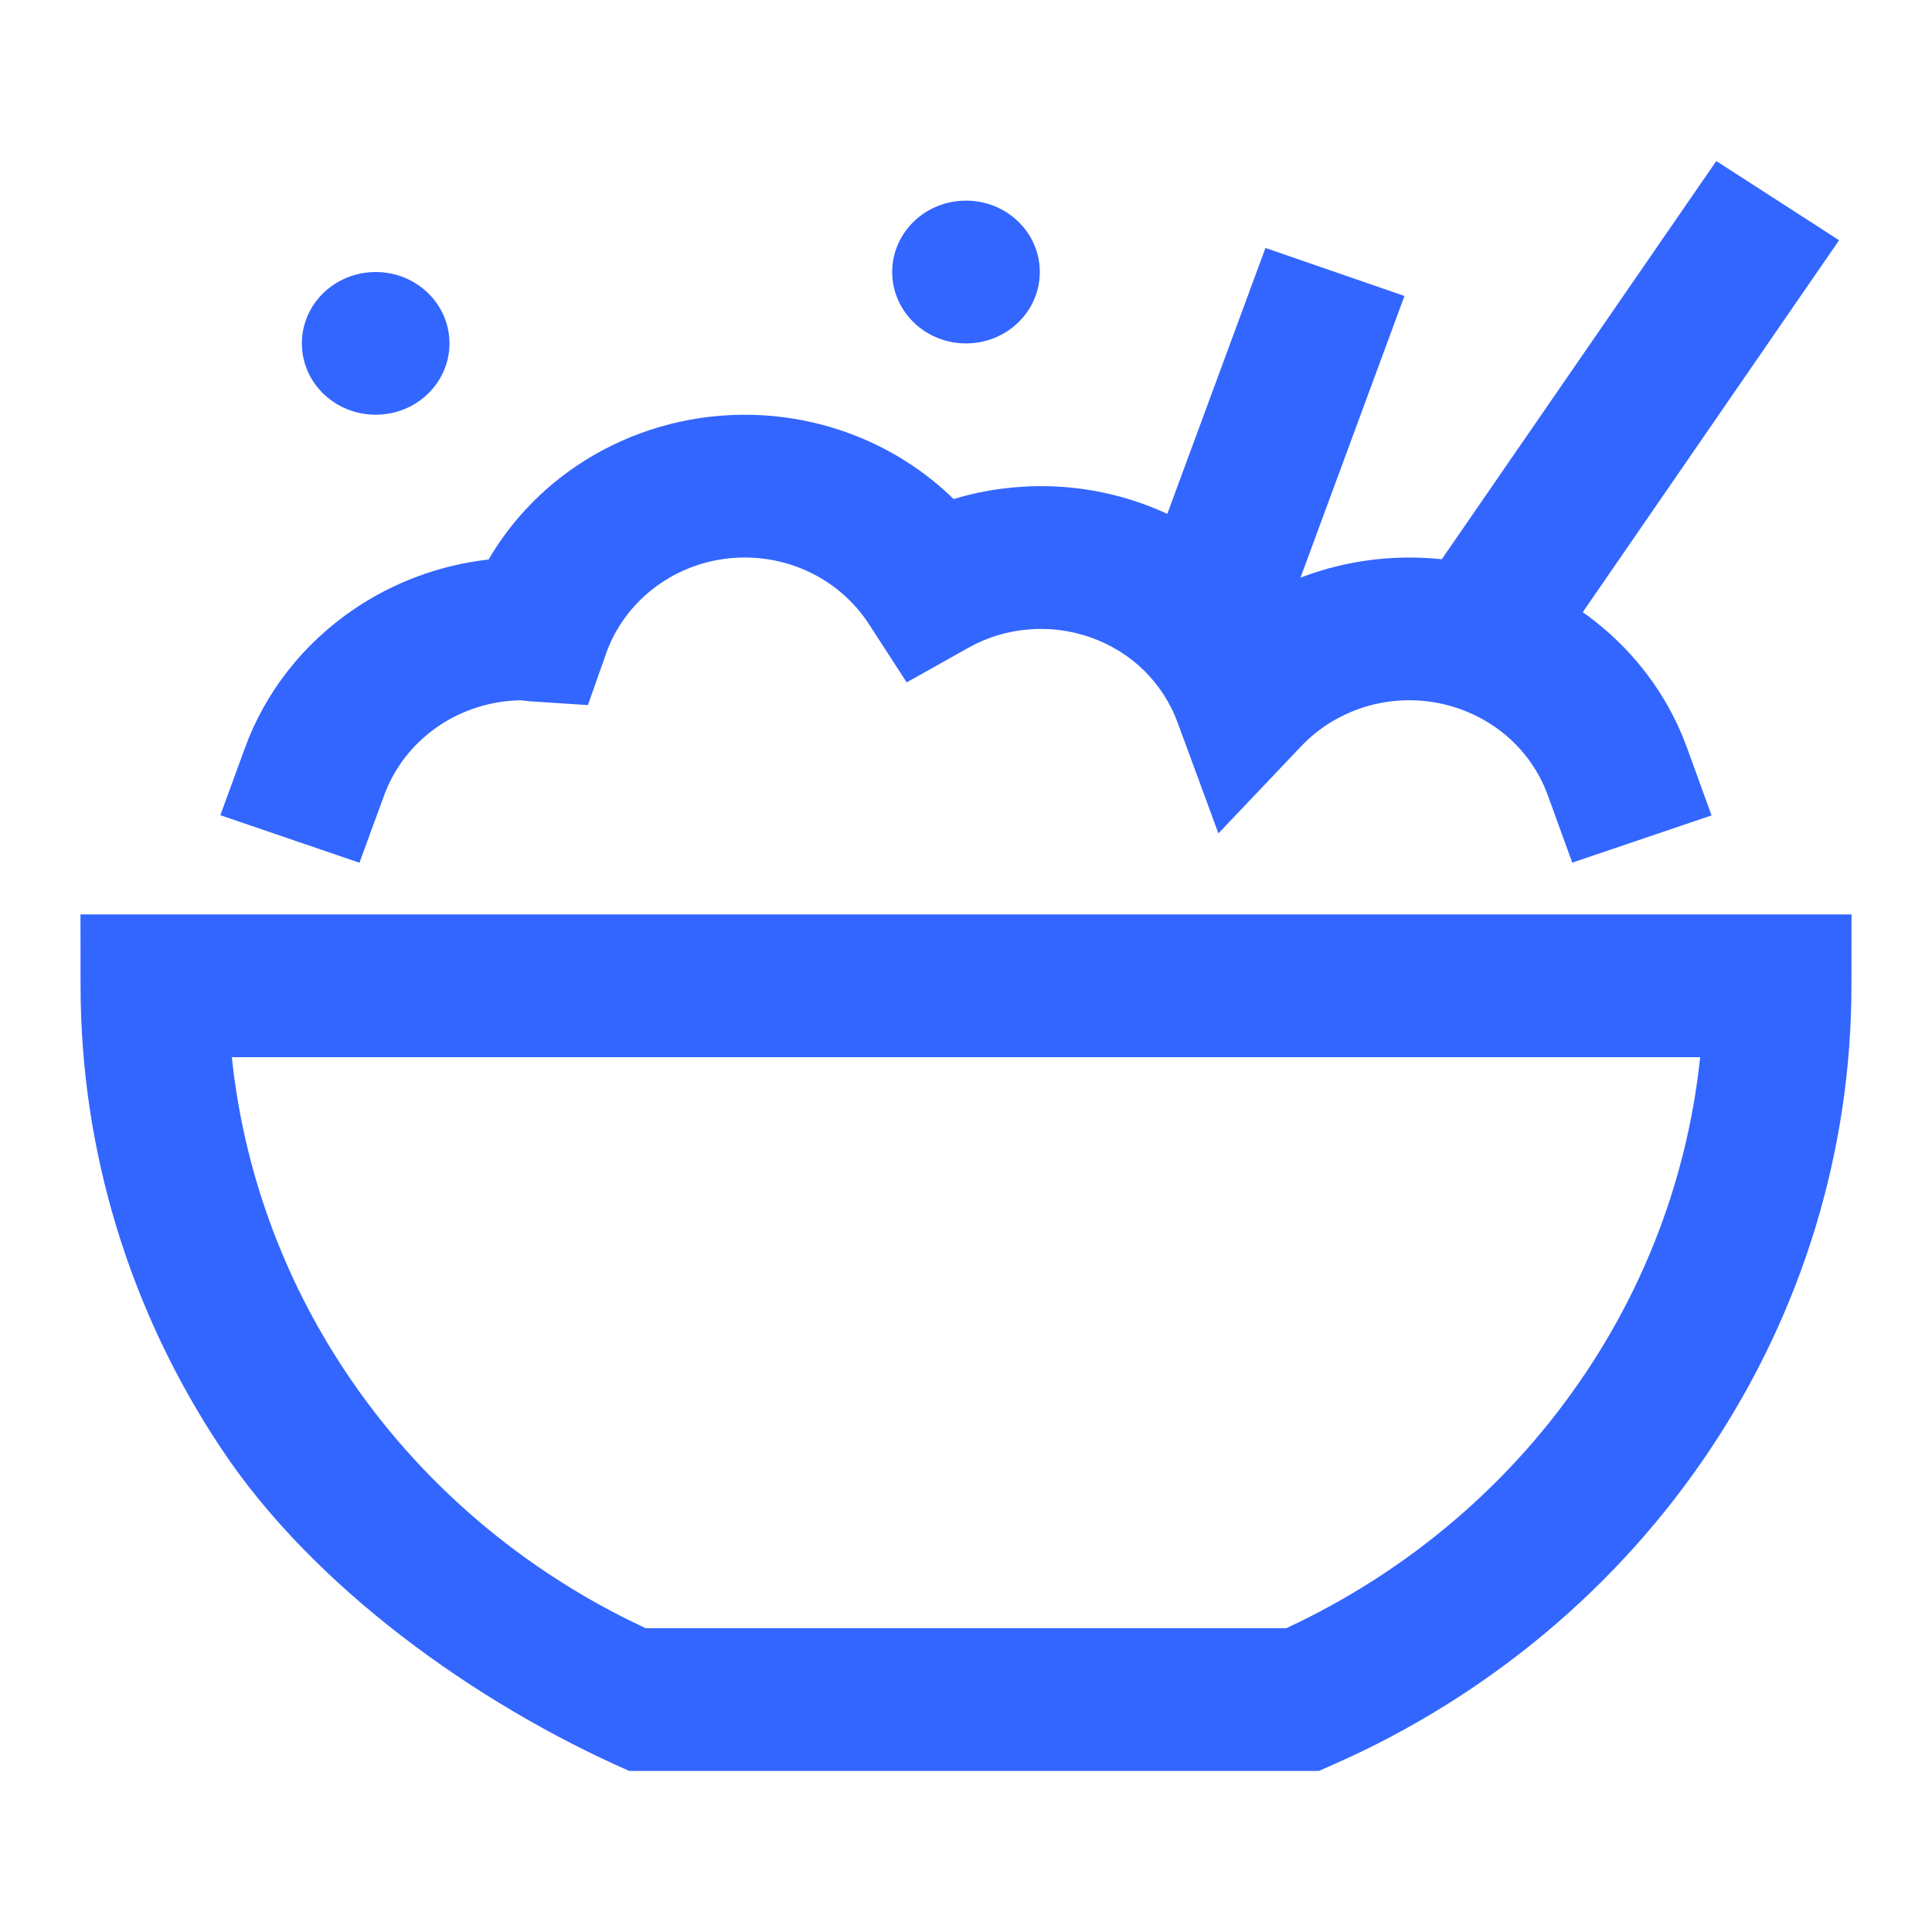
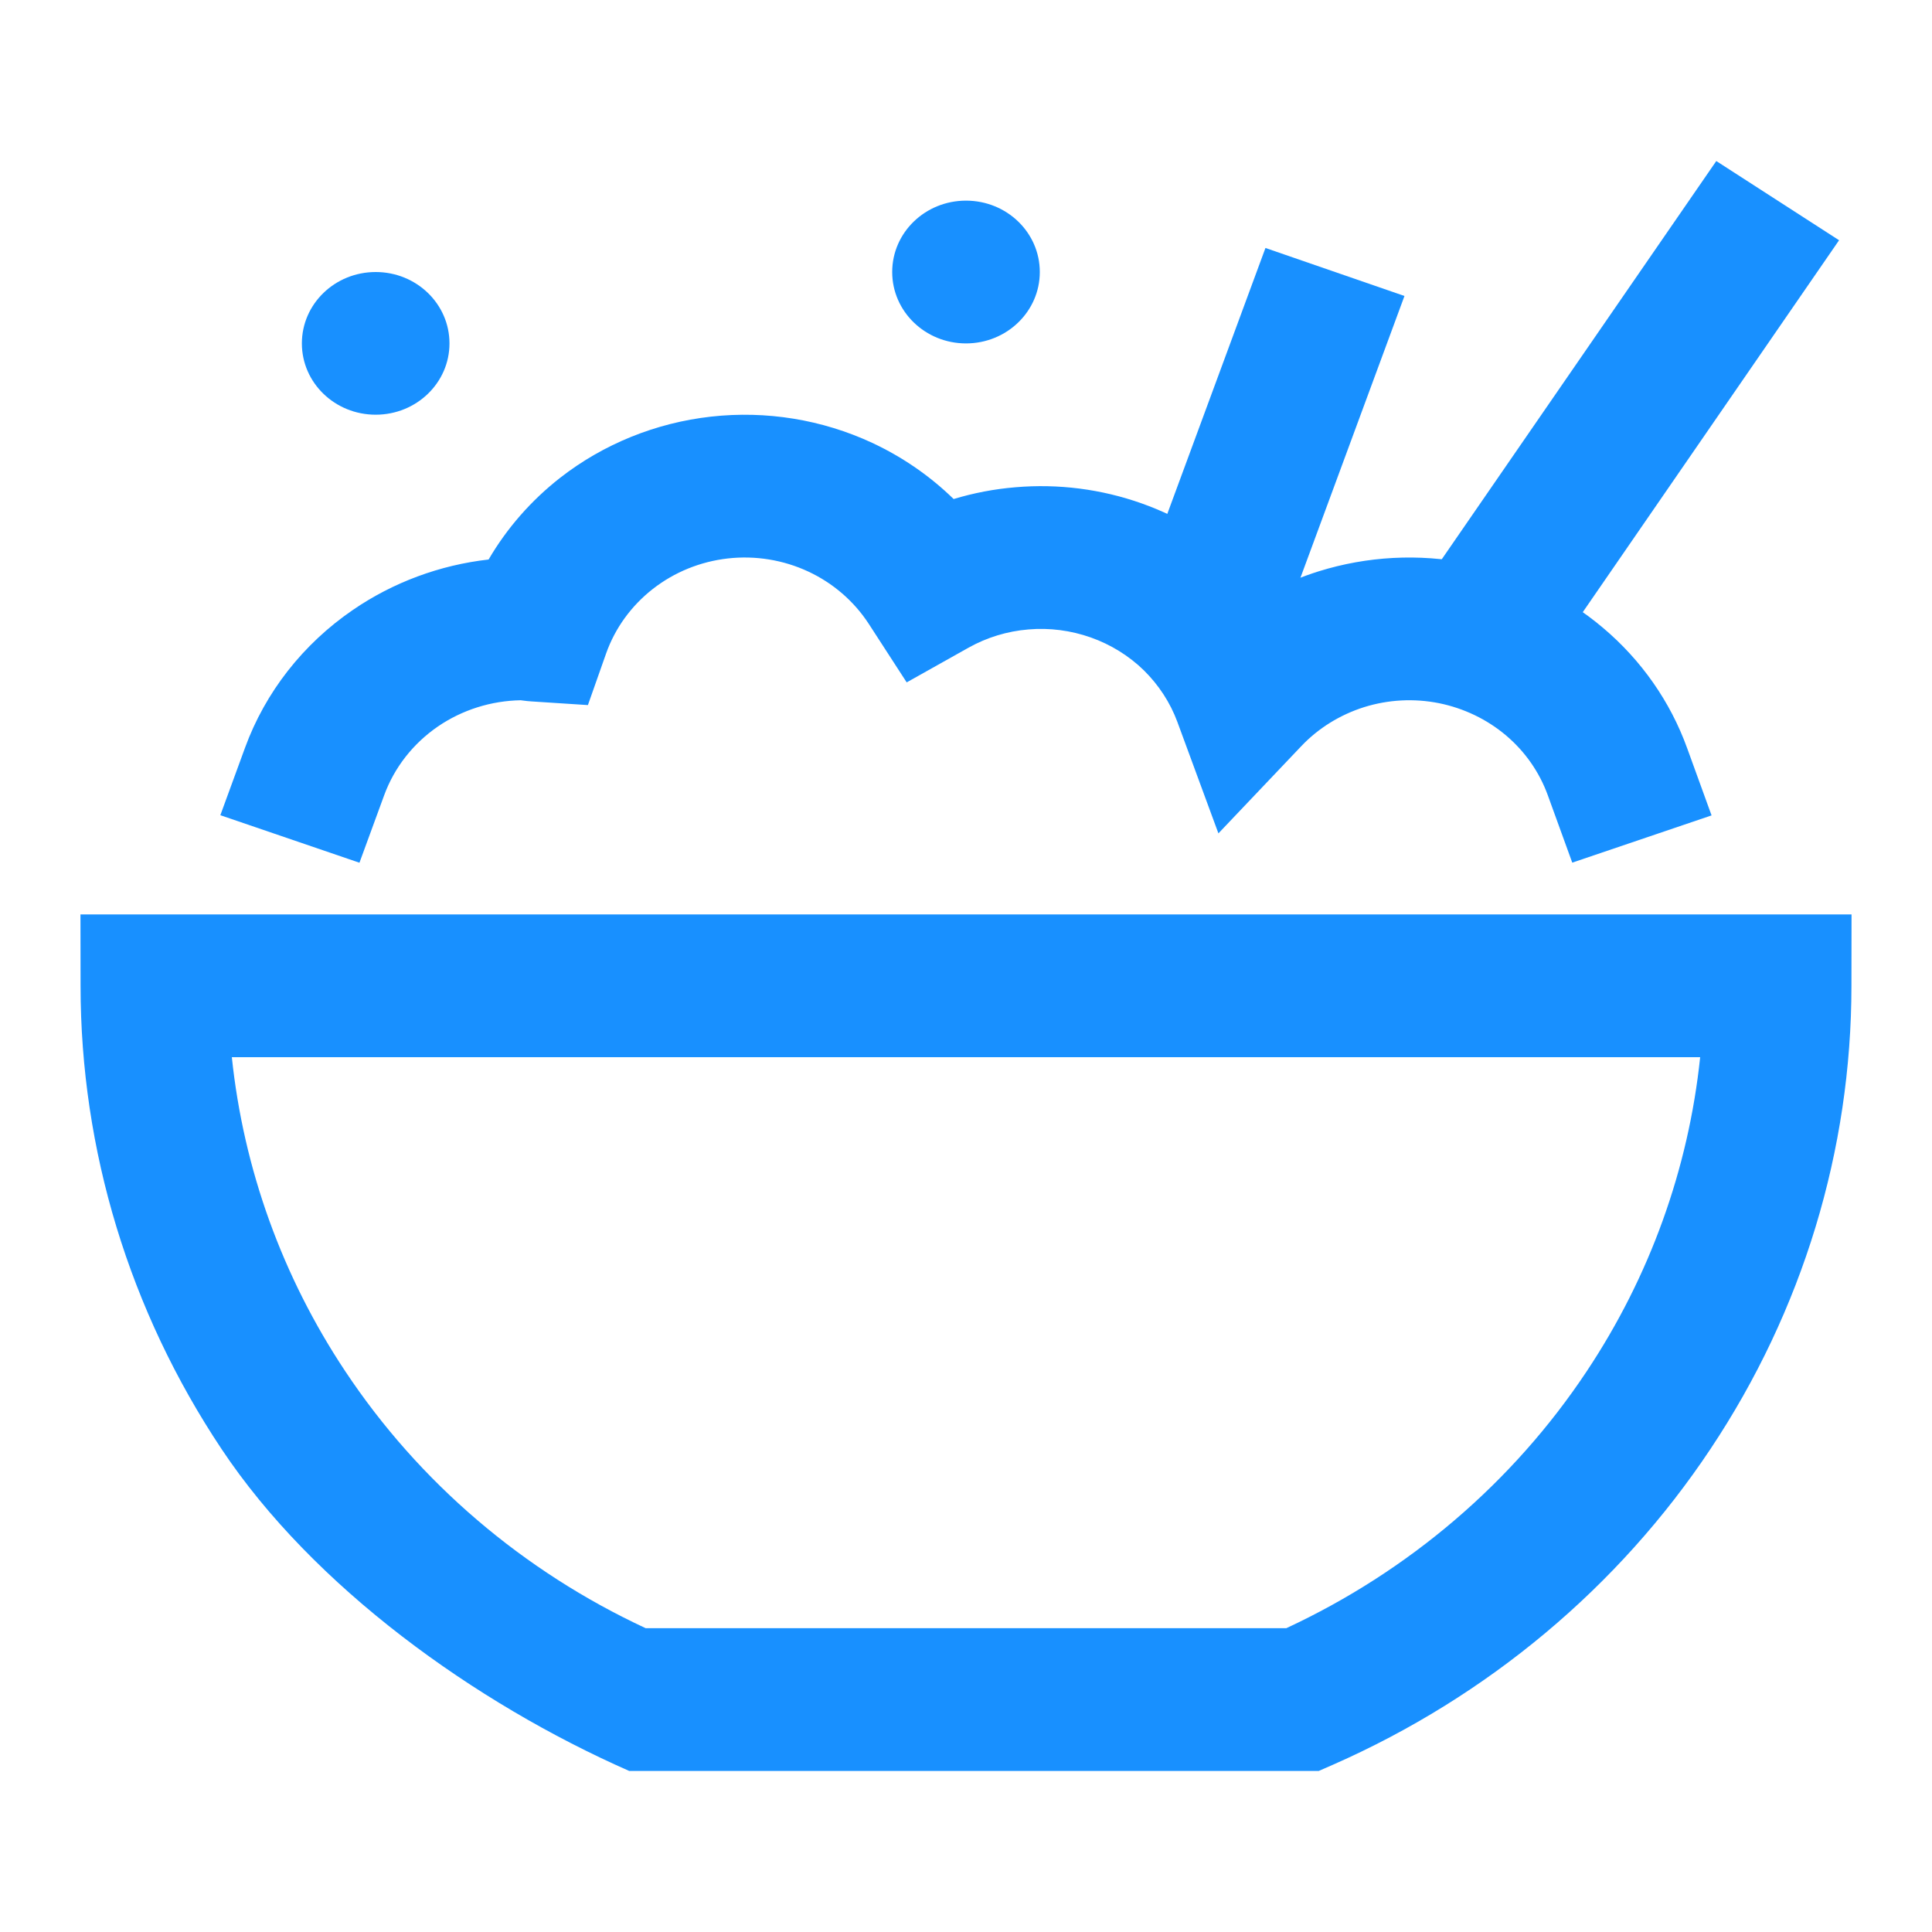
<svg xmlns="http://www.w3.org/2000/svg" width="20" height="20" viewBox="0 0 20 20" fill="none">
-   <path fill-rule="evenodd" clip-rule="evenodd" d="M0.833 9.466H19.167L19.166 10.205C19.166 11.905 18.66 13.569 17.708 14.998C16.757 16.428 15.401 17.562 13.802 18.267L13.651 18.333H6.514C4.915 17.629 3.243 16.428 2.292 14.998C1.34 13.569 0.834 11.905 0.834 10.205L0.833 9.466ZM6.684 16.855H13.316C14.584 16.265 15.661 15.346 16.424 14.198C17.078 13.216 17.479 12.1 17.6 10.944H2.4C2.521 12.1 2.922 13.216 3.576 14.198C4.339 15.346 5.416 16.265 6.684 16.855Z" fill="#3366FF" />
-   <path fill-rule="evenodd" clip-rule="evenodd" d="M19.038 2.487L15.983 6.92L14.711 6.1L17.767 1.667L19.038 2.487Z" fill="#3366FF" />
-   <path fill-rule="evenodd" clip-rule="evenodd" d="M14.539 3.064L13.175 6.759L11.736 6.262L13.1 2.567L14.539 3.064Z" fill="#3366FF" />
-   <path fill-rule="evenodd" clip-rule="evenodd" d="M7.36 4.313C7.931 4.249 8.51 4.343 9.028 4.584C9.343 4.731 9.628 4.928 9.872 5.166C10.08 5.103 10.294 5.062 10.513 5.044C10.955 5.006 11.401 5.063 11.818 5.211C12.235 5.359 12.613 5.594 12.925 5.899C13 5.972 13.07 6.048 13.136 6.128C13.301 6.042 13.473 5.97 13.652 5.914C14.153 5.758 14.687 5.729 15.203 5.832C15.719 5.934 16.198 6.164 16.594 6.499C16.991 6.834 17.291 7.263 17.465 7.744L17.718 8.441L16.276 8.93L16.023 8.233C15.936 7.993 15.787 7.779 15.589 7.612C15.391 7.445 15.152 7.331 14.895 7.279C14.638 7.228 14.372 7.242 14.122 7.32C13.872 7.399 13.647 7.538 13.47 7.725L12.613 8.627L12.188 7.473C12.114 7.273 11.995 7.091 11.841 6.939C11.686 6.788 11.498 6.672 11.292 6.599C11.085 6.526 10.865 6.497 10.646 6.516C10.427 6.534 10.214 6.599 10.024 6.706L9.386 7.064L8.994 6.459C8.842 6.225 8.624 6.036 8.366 5.916C8.108 5.796 7.82 5.749 7.535 5.781C7.251 5.813 6.982 5.922 6.759 6.096C6.536 6.27 6.368 6.501 6.275 6.763L6.086 7.299L5.502 7.261C5.47 7.259 5.442 7.256 5.422 7.253L5.397 7.25L5.392 7.249C5.085 7.254 4.786 7.348 4.534 7.52C4.276 7.697 4.081 7.946 3.976 8.235L3.721 8.931L2.281 8.439L2.536 7.742C2.746 7.166 3.137 6.667 3.653 6.314C4.07 6.028 4.554 5.849 5.058 5.792C5.247 5.468 5.499 5.18 5.8 4.945C6.248 4.596 6.789 4.377 7.36 4.313Z" fill="#3366FF" />
-   <path d="M3.889 4.293C4.311 4.293 4.653 3.963 4.653 3.555C4.653 3.146 4.311 2.816 3.889 2.816C3.467 2.816 3.125 3.146 3.125 3.555C3.125 3.963 3.467 4.293 3.889 4.293Z" fill="#3366FF" />
-   <path d="M10 3.555C10.422 3.555 10.764 3.224 10.764 2.816C10.764 2.407 10.422 2.077 10 2.077C9.578 2.077 9.236 2.407 9.236 2.816C9.236 3.224 9.578 3.555 10 3.555Z" fill="#3366FF" />
+   <path fill-rule="evenodd" clip-rule="evenodd" d="M0.833 9.466H19.167L19.166 10.205C19.166 11.905 18.66 13.569 17.708 14.998C16.757 16.428 15.401 17.562 13.802 18.267L13.651 18.333H6.514C4.915 17.629 3.243 16.428 2.292 14.998C1.34 13.569 0.834 11.905 0.834 10.205L0.833 9.466ZM6.684 16.855H13.316C14.584 16.265 15.661 15.346 16.424 14.198C17.078 13.216 17.479 12.1 17.6 10.944H2.4C2.521 12.1 2.922 13.216 3.576 14.198C4.339 15.346 5.416 16.265 6.684 16.855Z" fill="#1890FF" />
+   <path fill-rule="evenodd" clip-rule="evenodd" d="M19.038 2.487L15.983 6.92L14.711 6.1L17.767 1.667L19.038 2.487Z" fill="#1890FF" />
+   <path fill-rule="evenodd" clip-rule="evenodd" d="M14.539 3.064L13.175 6.759L11.736 6.262L13.1 2.567L14.539 3.064Z" fill="#1890FF" />
+   <path fill-rule="evenodd" clip-rule="evenodd" d="M7.36 4.313C7.931 4.249 8.51 4.343 9.028 4.584C9.343 4.731 9.628 4.928 9.872 5.166C10.08 5.103 10.294 5.062 10.513 5.044C10.955 5.006 11.401 5.063 11.818 5.211C12.235 5.359 12.613 5.594 12.925 5.899C13 5.972 13.07 6.048 13.136 6.128C13.301 6.042 13.473 5.97 13.652 5.914C14.153 5.758 14.687 5.729 15.203 5.832C15.719 5.934 16.198 6.164 16.594 6.499C16.991 6.834 17.291 7.263 17.465 7.744L17.718 8.441L16.276 8.93L16.023 8.233C15.936 7.993 15.787 7.779 15.589 7.612C15.391 7.445 15.152 7.331 14.895 7.279C14.638 7.228 14.372 7.242 14.122 7.32C13.872 7.399 13.647 7.538 13.47 7.725L12.613 8.627L12.188 7.473C12.114 7.273 11.995 7.091 11.841 6.939C11.686 6.788 11.498 6.672 11.292 6.599C11.085 6.526 10.865 6.497 10.646 6.516C10.427 6.534 10.214 6.599 10.024 6.706L9.386 7.064L8.994 6.459C8.842 6.225 8.624 6.036 8.366 5.916C8.108 5.796 7.82 5.749 7.535 5.781C7.251 5.813 6.982 5.922 6.759 6.096C6.536 6.27 6.368 6.501 6.275 6.763L6.086 7.299L5.502 7.261C5.47 7.259 5.442 7.256 5.422 7.253L5.397 7.25L5.392 7.249C5.085 7.254 4.786 7.348 4.534 7.52C4.276 7.697 4.081 7.946 3.976 8.235L3.721 8.931L2.281 8.439L2.536 7.742C2.746 7.166 3.137 6.667 3.653 6.314C4.07 6.028 4.554 5.849 5.058 5.792C5.247 5.468 5.499 5.18 5.8 4.945C6.248 4.596 6.789 4.377 7.36 4.313Z" fill="#1890FF" />
+   <path d="M3.889 4.293C4.311 4.293 4.653 3.963 4.653 3.555C4.653 3.146 4.311 2.816 3.889 2.816C3.467 2.816 3.125 3.146 3.125 3.555C3.125 3.963 3.467 4.293 3.889 4.293Z" fill="#1890FF" />
+   <path d="M10 3.555C10.422 3.555 10.764 3.224 10.764 2.816C10.764 2.407 10.422 2.077 10 2.077C9.578 2.077 9.236 2.407 9.236 2.816C9.236 3.224 9.578 3.555 10 3.555Z" fill="#1890FF" />
</svg>
